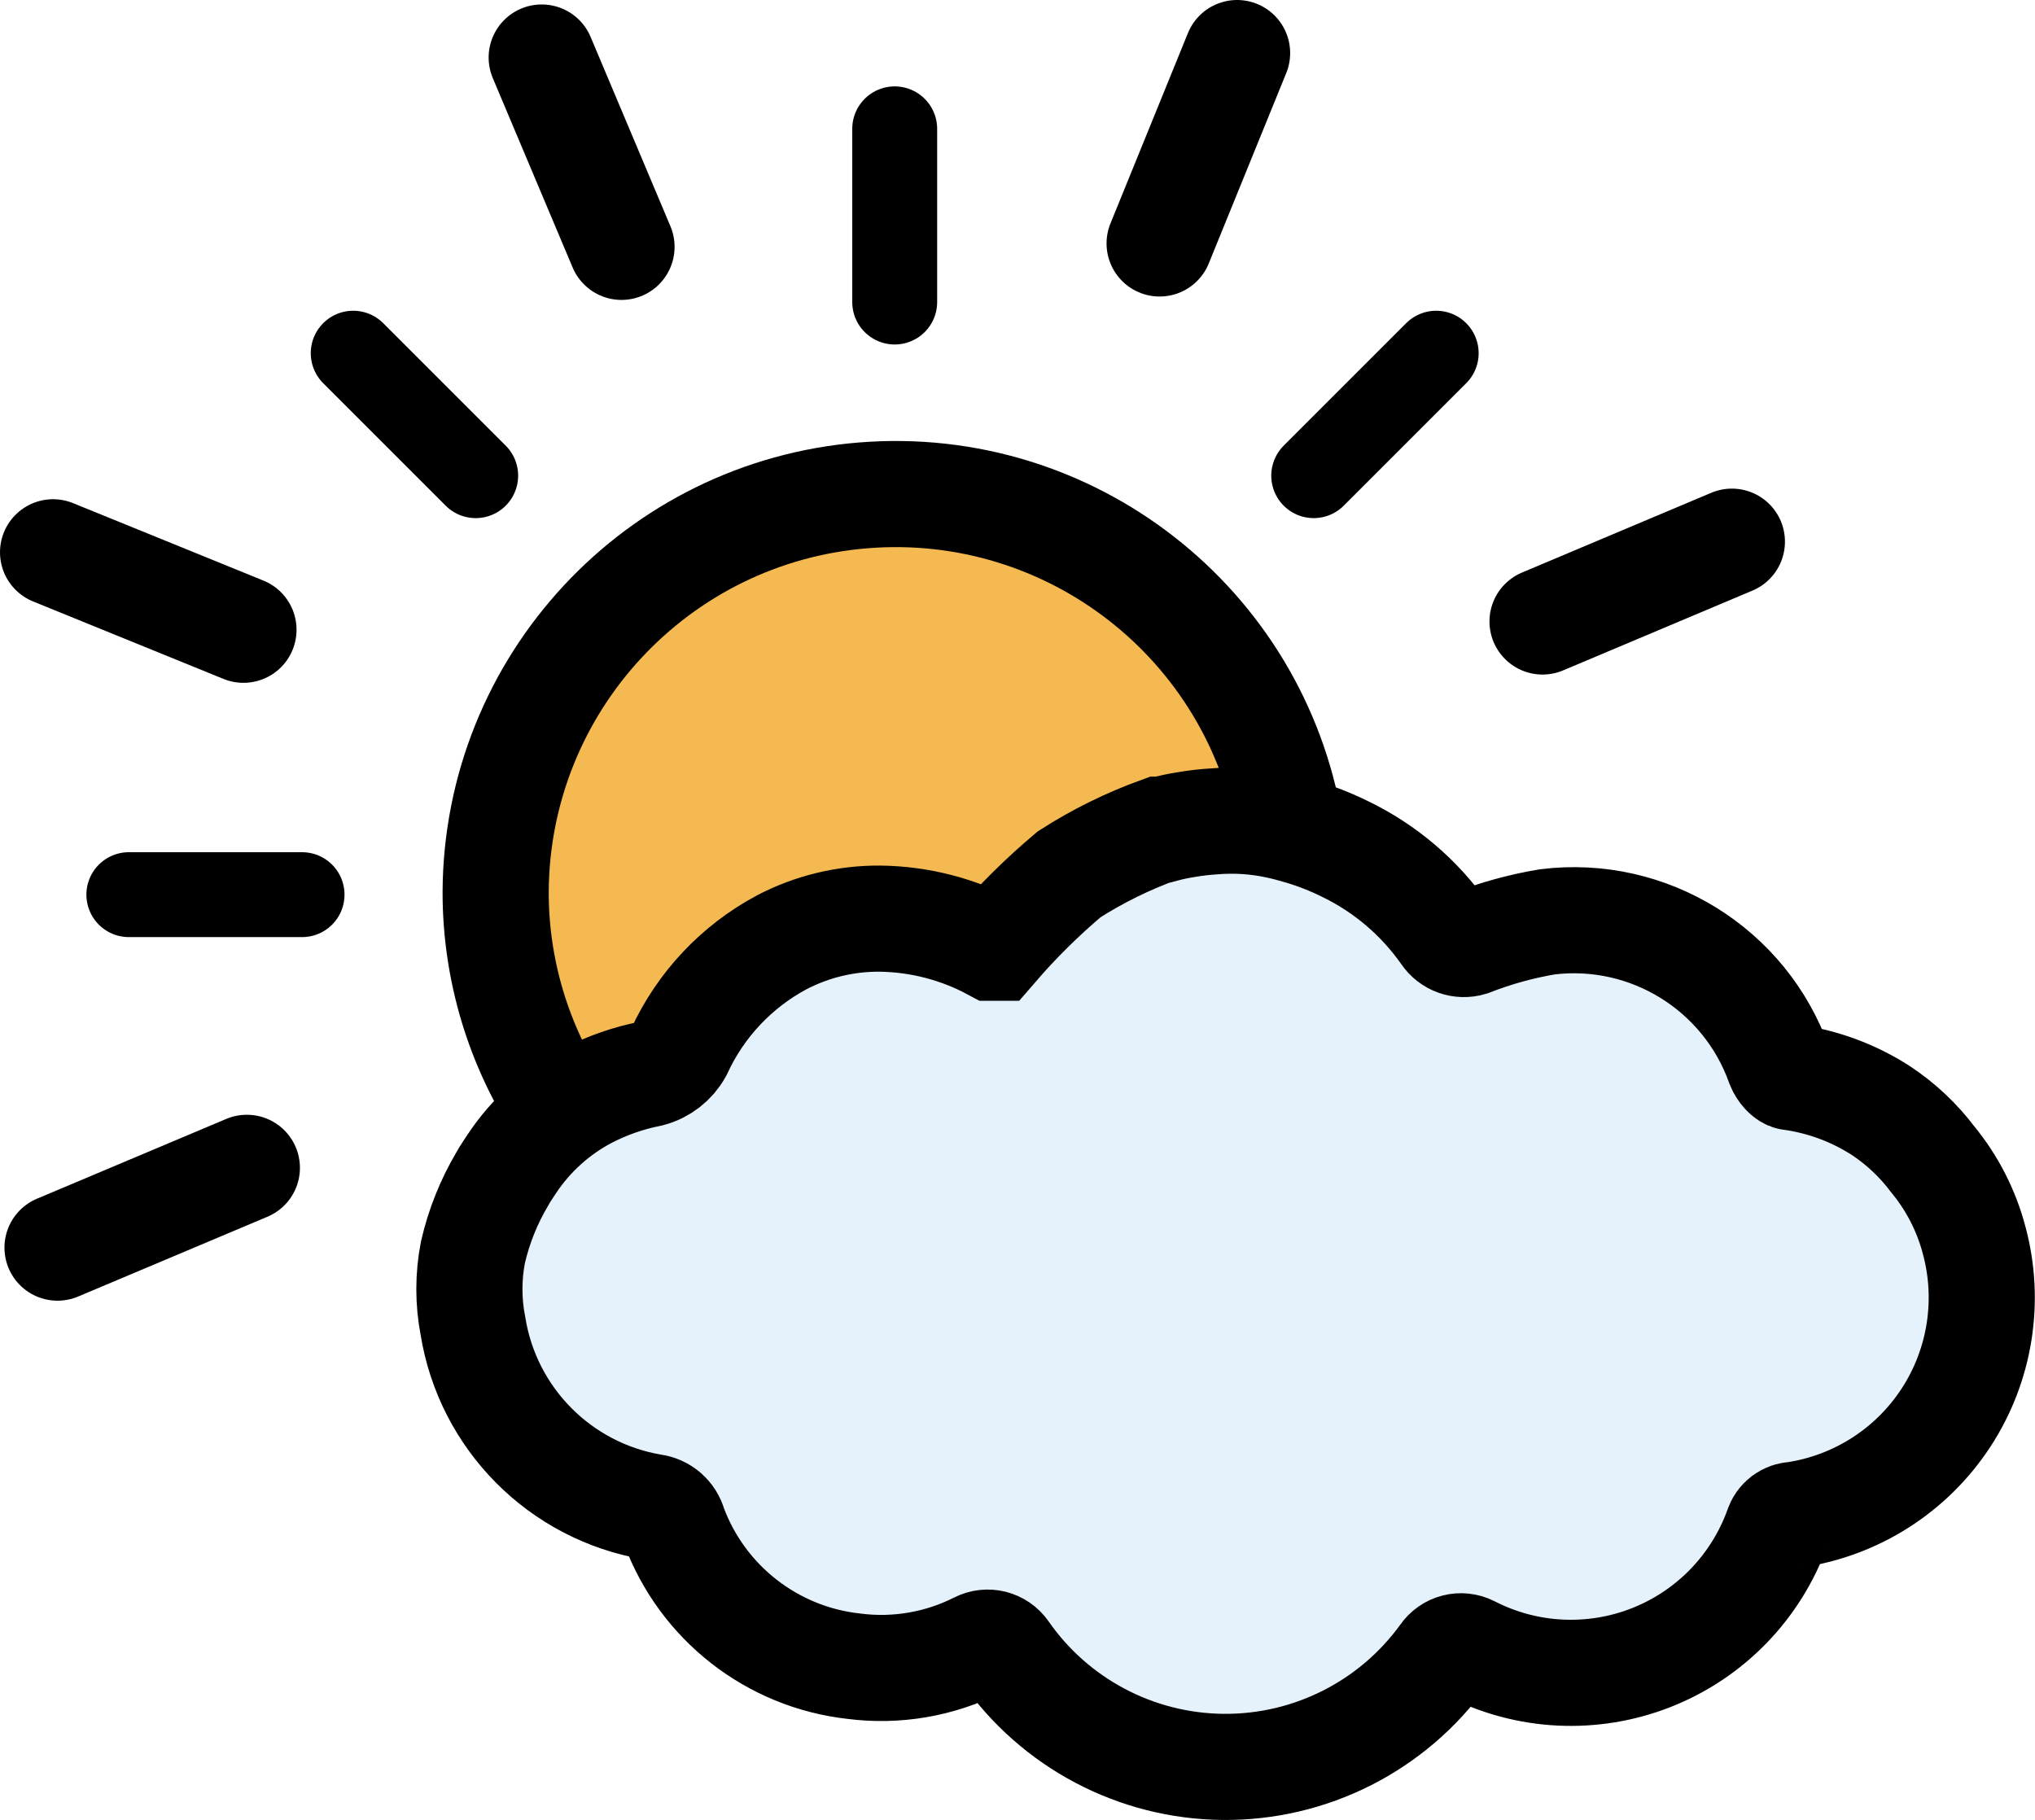
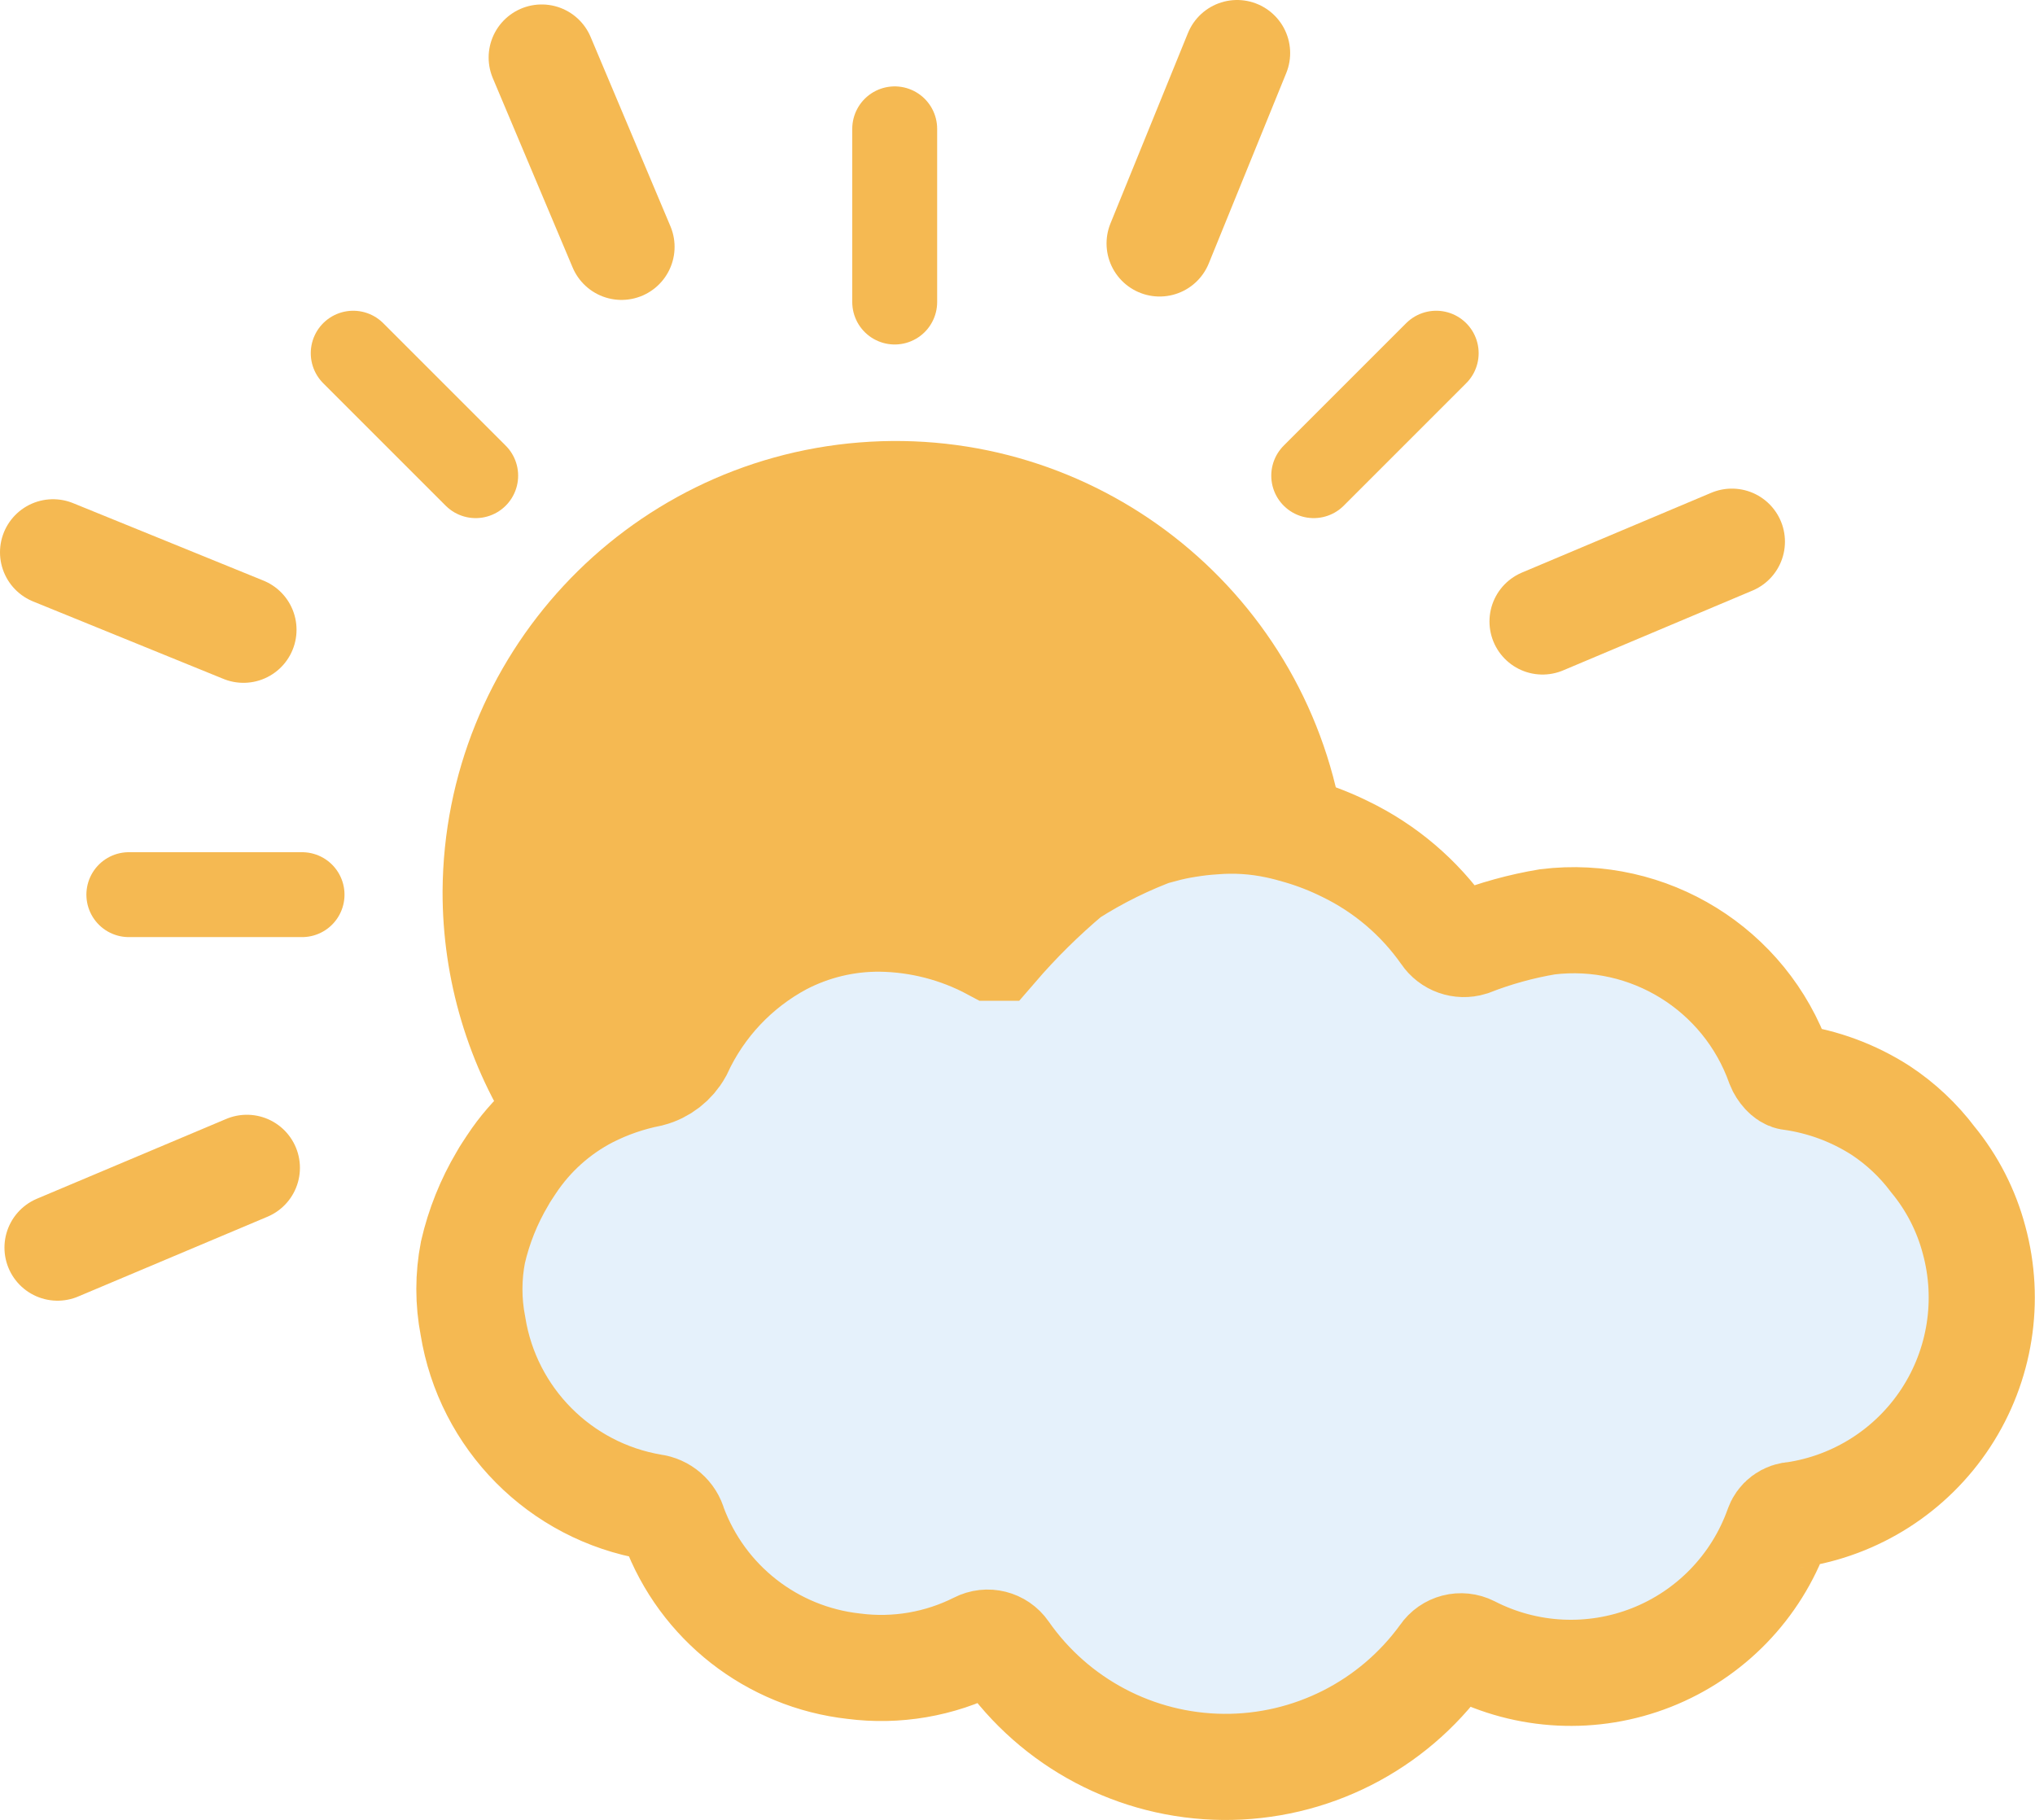
<svg xmlns="http://www.w3.org/2000/svg" viewBox="0 0 95.87 85.74">
  <defs>
-     <style>.cls-1{fill:#f5b952;}.cls-2{fill:#e5f1fb;}.cls-3,.cls-4,.cls-5{fill:none;stroke:#000;stroke-miterlimit:10;}.cls-3,.cls-5{stroke-width:5px;}.cls-4,.cls-5{stroke-linecap:round;}.cls-4{stroke-width:4px;}</style>
+     <style>
+       .cls-1{fill:#f5b952;}.cls-2{fill:#e5f1fb;}.cls-3,.cls-4,.cls-5{fill:none;stroke:#f5b952;stroke-miterlimit:10;}.cls-3,.cls-5{stroke-width:5px;}.cls-4,.cls-5{stroke-linecap:round;}.cls-4{stroke-width:4px;}</style>
  </defs>
  <g id="Layer_2" data-name="Layer 2">
    <g id="Layer_1-2" data-name="Layer 1">
      <path class="cls-1" d="M59.92,37.6c-.07,1.53-11.49,2.68-23.87,8.17C26.6,50,23.24,53,23.24,42.66A18.73,18.73,0,0,1,42,23.94C52.31,23.94,60.31,29.3,59.92,37.6Z" />
      <path class="cls-2" d="M93,58.42a10,10,0,0,0-1.94-3.79,9.9,9.9,0,0,0-2.47-2.32,10.51,10.51,0,0,0-4.21-1.56c-.21,0-.47-.33-.56-.56A10.27,10.27,0,0,0,72.9,43.43a18.22,18.22,0,0,0-3.62,1A1.08,1.08,0,0,1,68.07,44a12.23,12.23,0,0,0-4.7-4,13.15,13.15,0,0,0-2.09-.82c-.37-.11-.74-.21-1.12-.29a10.24,10.24,0,0,0-3-.19,12.17,12.17,0,0,0-1.22.14,10.62,10.62,0,0,0-1.18.25l-.13,0a21.36,21.36,0,0,0-4.26,2.1,30.81,30.81,0,0,0-3.5,3.46l-.1,0a11.55,11.55,0,0,0-5.29-1.37,9.84,9.84,0,0,0-4.66,1.12A11.06,11.06,0,0,0,32,49.52a2.22,2.22,0,0,1-1.38,1.07,11.2,11.2,0,0,0-2.89,1,9.68,9.68,0,0,0-3.63,3.26c-.14.22-.3.44-.43.68A12.12,12.12,0,0,0,22.28,59a9.1,9.1,0,0,0,0,3.47A10.31,10.31,0,0,0,30.74,71a1.18,1.18,0,0,1,1,.87,10.25,10.25,0,0,0,8.48,6.63,10.11,10.11,0,0,0,5.85-1,1,1,0,0,1,1.28.32A12.66,12.66,0,0,0,68,78a1,1,0,0,1,1.28-.33,10.34,10.34,0,0,0,14.46-5.71.84.84,0,0,1,.79-.59A10.35,10.35,0,0,0,93,58.42Z" />
      <path class="cls-3" d="M93,58.42a10,10,0,0,0-1.94-3.79,9.9,9.9,0,0,0-2.47-2.32,10.51,10.51,0,0,0-4.21-1.56c-.21,0-.47-.33-.56-.56A10.27,10.27,0,0,0,72.9,43.43a18.22,18.22,0,0,0-3.62,1A1.08,1.08,0,0,1,68.07,44a12.23,12.23,0,0,0-4.7-4,13.15,13.15,0,0,0-2.09-.82c-.37-.11-.74-.21-1.12-.29a10.24,10.24,0,0,0-3-.19,12.17,12.17,0,0,0-1.22.14,10.62,10.62,0,0,0-1.18.25l-.13,0a21.36,21.36,0,0,0-4.26,2.1,30.81,30.81,0,0,0-3.5,3.46l-.1,0a11.55,11.55,0,0,0-5.29-1.37,9.84,9.84,0,0,0-4.66,1.12A11.06,11.06,0,0,0,32,49.52a2.22,2.22,0,0,1-1.38,1.07,11.2,11.2,0,0,0-2.89,1,9.68,9.68,0,0,0-3.63,3.26c-.14.22-.3.44-.43.68A12.12,12.12,0,0,0,22.28,59a9.1,9.1,0,0,0,0,3.47A10.31,10.31,0,0,0,30.74,71a1.18,1.18,0,0,1,1,.87,10.25,10.25,0,0,0,8.48,6.63,10.11,10.11,0,0,0,5.85-1,1,1,0,0,1,1.28.32A12.66,12.66,0,0,0,68,78a1,1,0,0,1,1.28-.33,10.34,10.34,0,0,0,14.46-5.71.84.84,0,0,1,.79-.59A10.35,10.35,0,0,0,93,58.42Z" />
      <path class="cls-3" d="M60.77,39A18.84,18.84,0,0,0,23.35,42a18.65,18.65,0,0,0,3.09,10.32" />
      <line class="cls-4" x1="42.15" y1="14.23" x2="42.15" y2="6.07" />
      <line class="cls-4" x1="14.23" y1="42.15" x2="6.07" y2="42.15" />
      <line class="cls-4" x1="22.41" y1="22.41" x2="16.64" y2="16.64" />
      <line class="cls-4" x1="67.66" y1="16.64" x2="61.89" y2="22.41" />
      <line class="cls-5" x1="54.63" y1="11.47" x2="58.28" y2="2.5" />
      <line class="cls-5" x1="11.47" y1="29.67" x2="2.5" y2="26.02" />
      <line class="cls-5" x1="29.28" y1="11.63" x2="25.52" y2="2.71" />
      <line class="cls-5" x1="11.63" y1="55.02" x2="2.71" y2="58.78" />
      <line class="cls-5" x1="81.59" y1="25.52" x2="72.67" y2="29.28" />
    </g>
  </g>
</svg>
